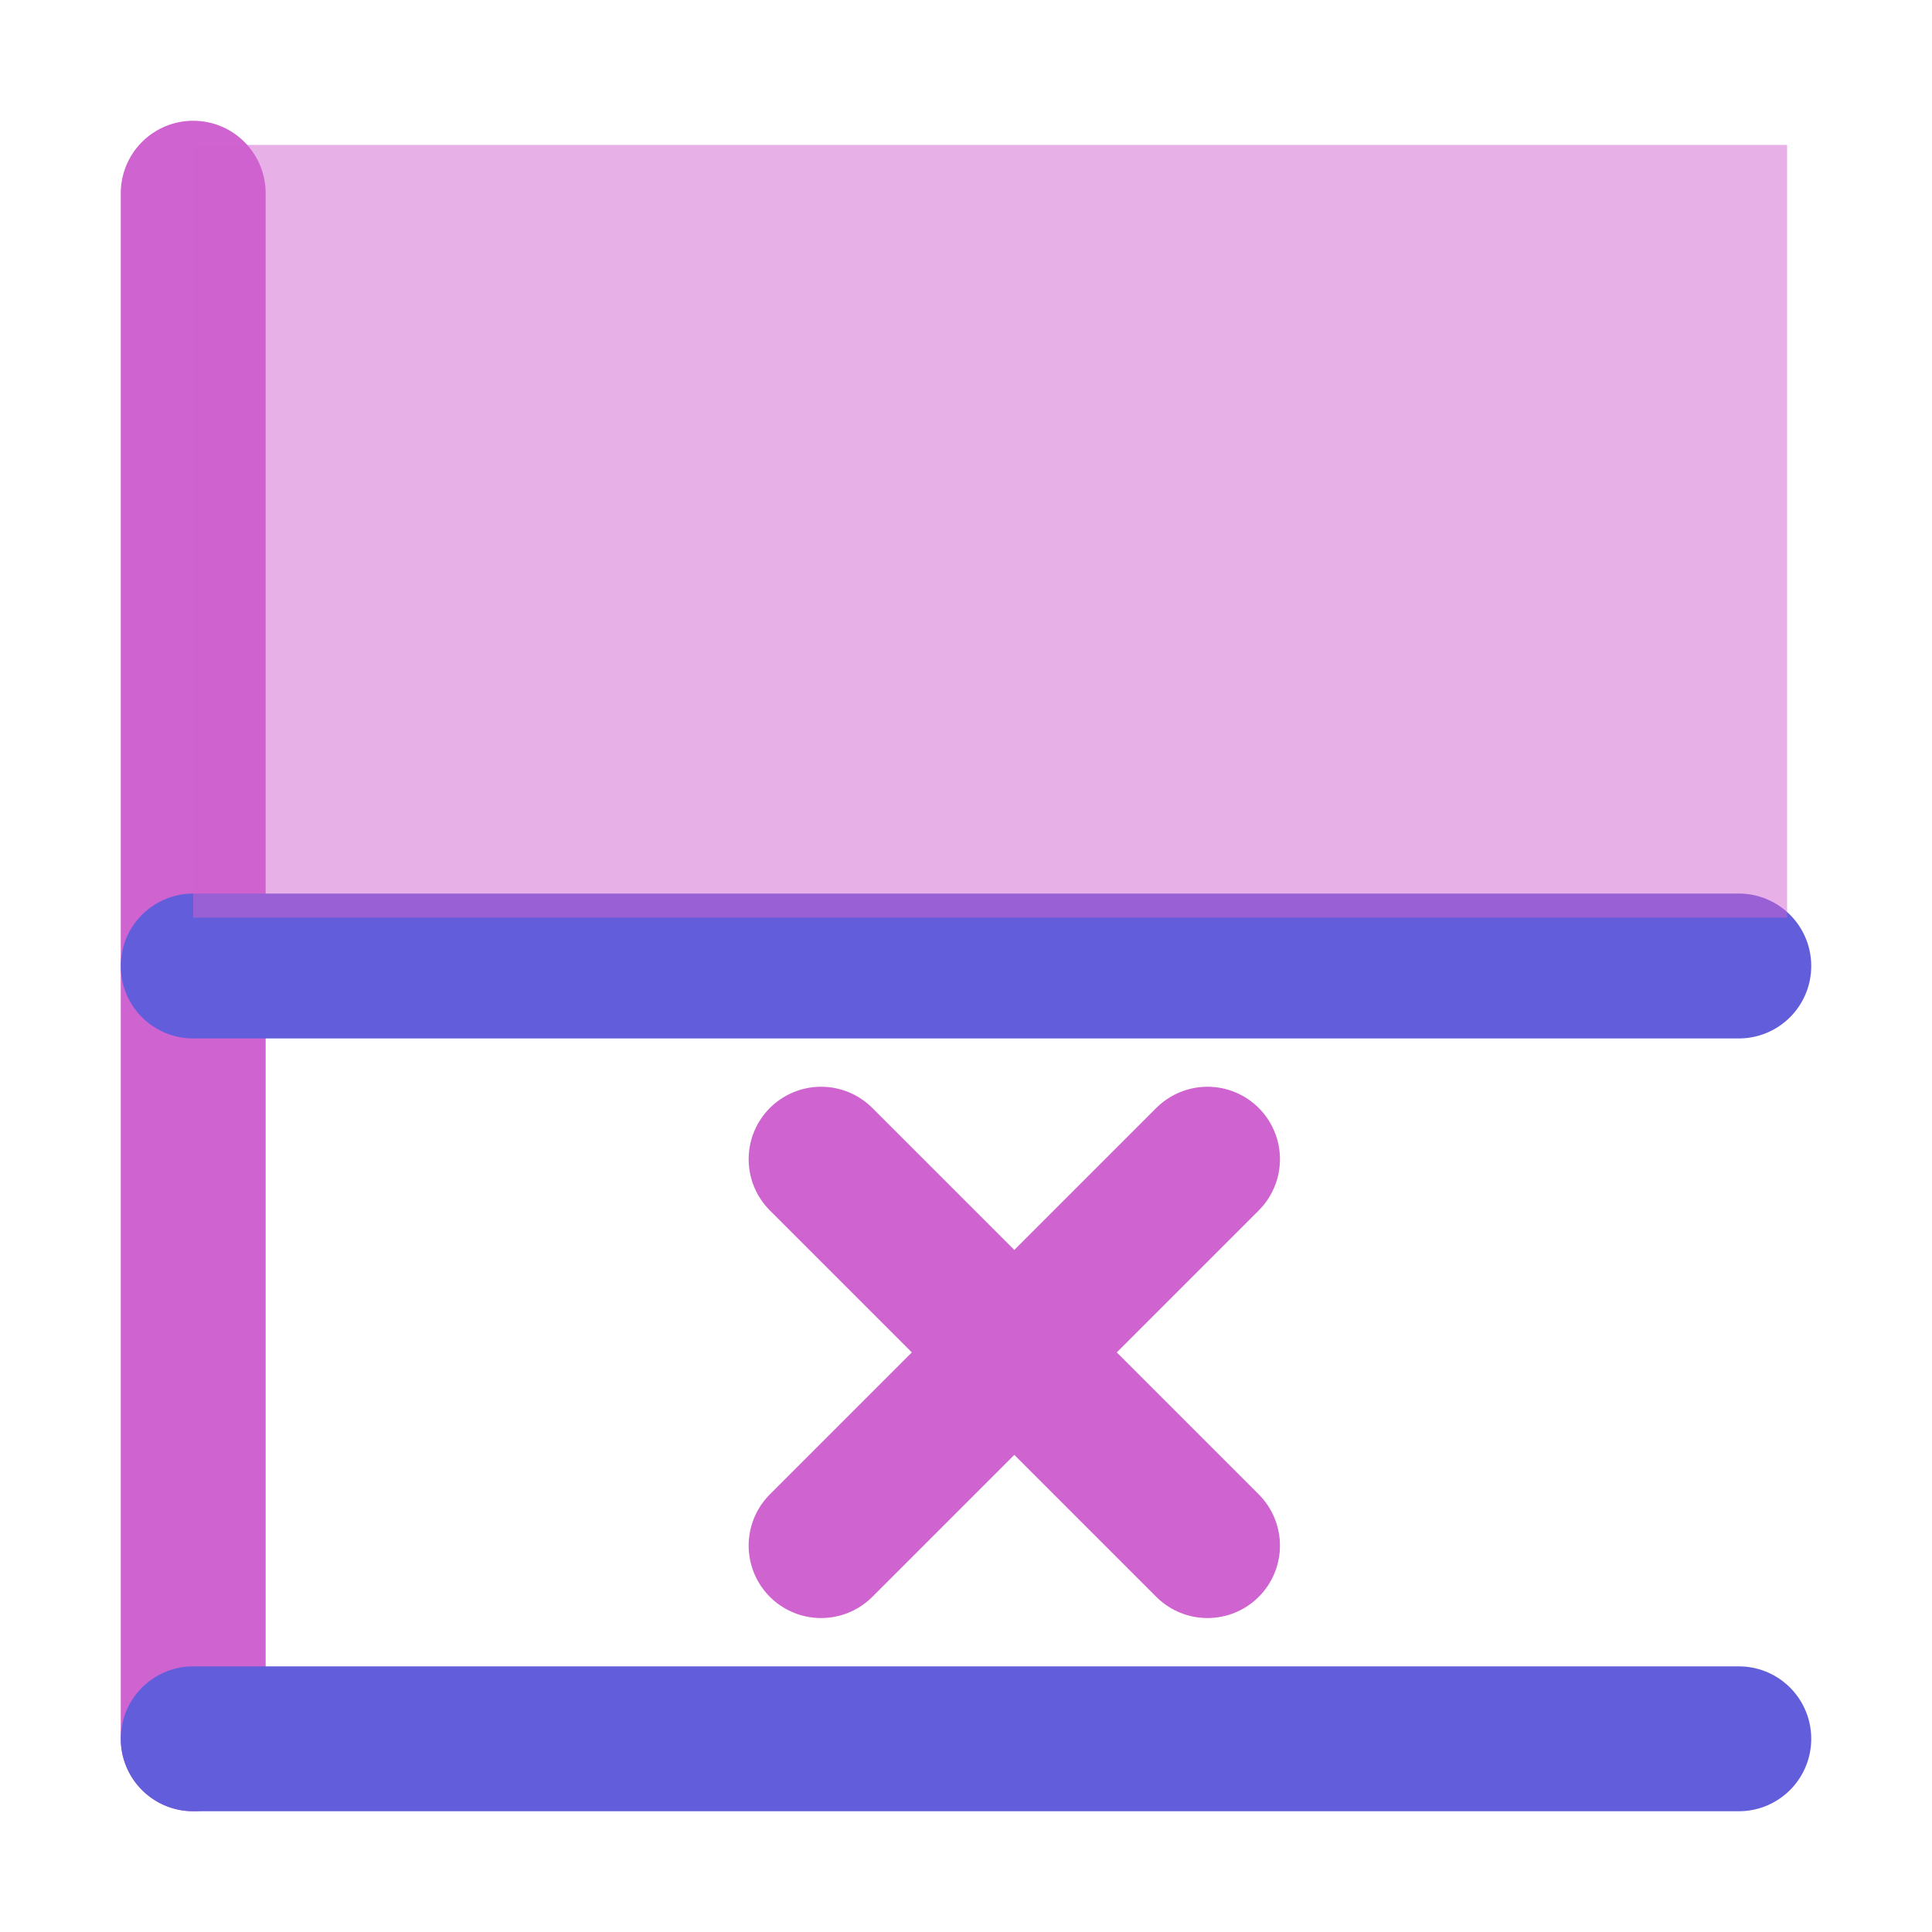
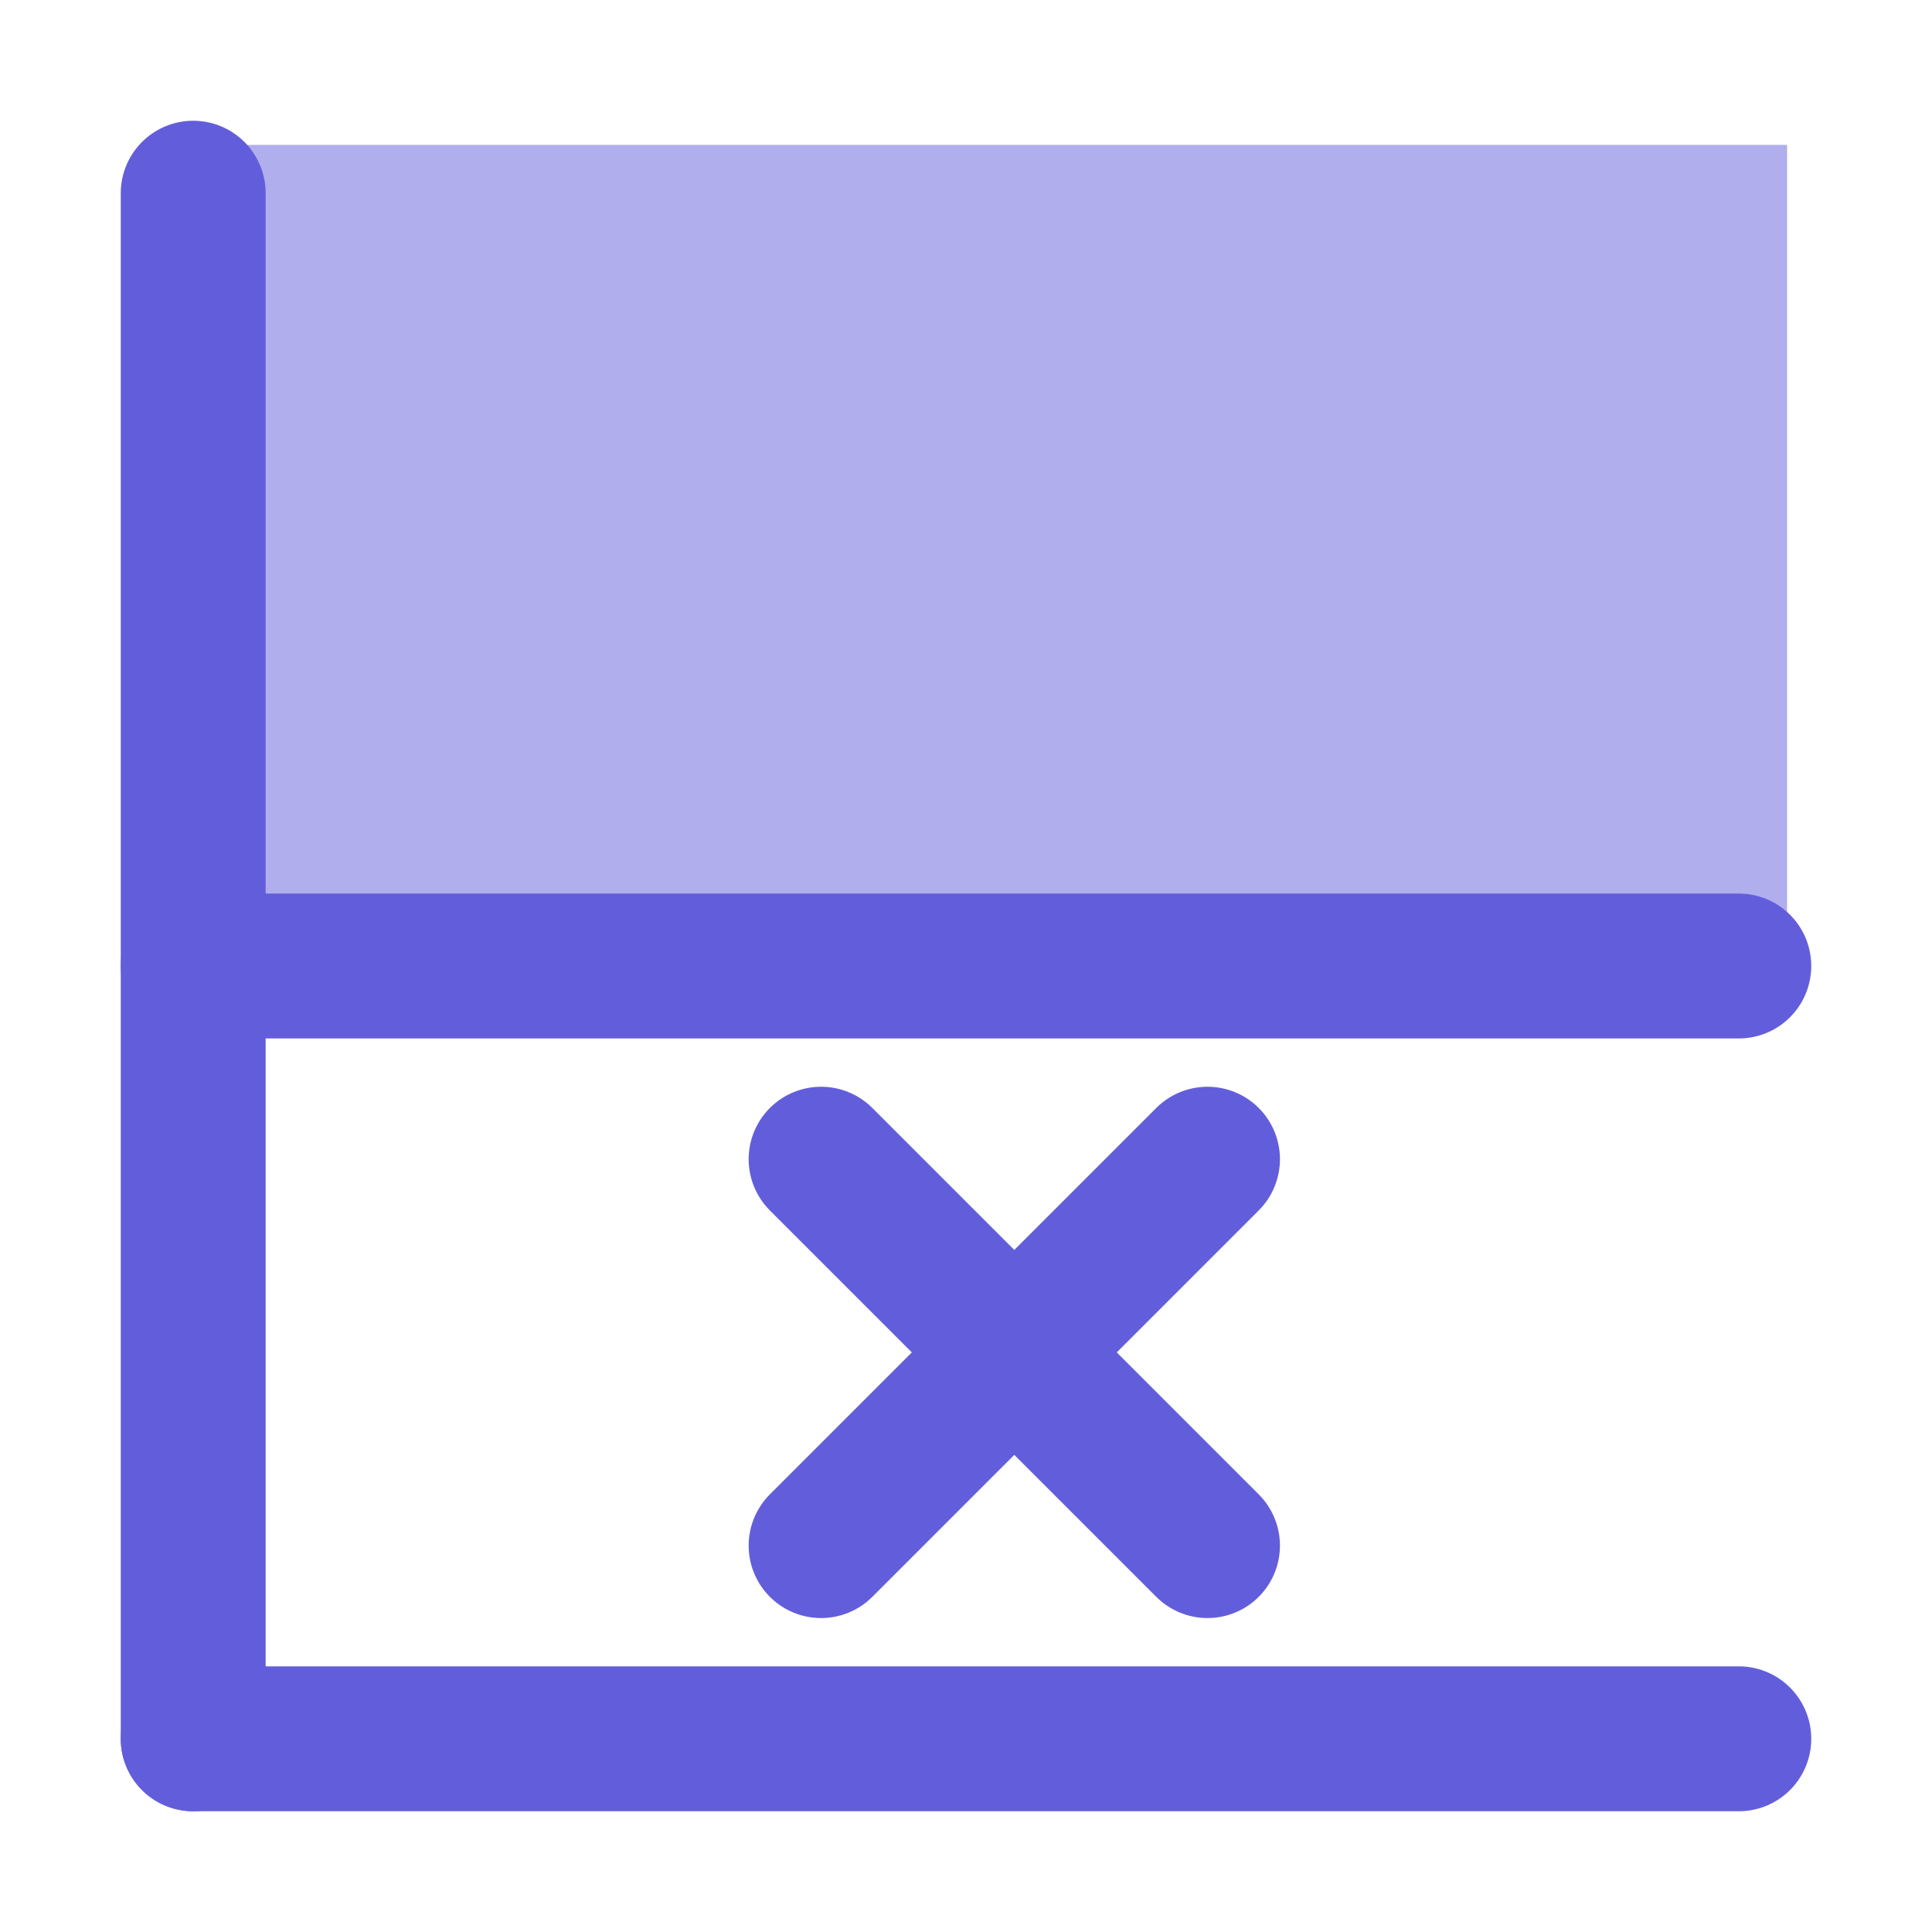
<svg xmlns="http://www.w3.org/2000/svg" width="20px" height="20px" viewBox="0 0 20 20" version="1.1">
  <defs />
  <g>
-     <line stroke="#cf63cf" stroke-width="1.5" stroke-linecap="round" stroke-linejoin="undefined" id="svg_4" y2="18" x2="2" y1="2" x1="2" fill="none" />
+     <line stroke="#625edb" stroke-width="1.5" stroke-linecap="round" stroke-linejoin="undefined" id="svg_4" y2="18" x2="2" y1="2" x1="2" fill="none" />
    <line transform="rotate(90 10 18)" stroke="#625edb" stroke-width="1.5" stroke-linecap="round" stroke-linejoin="round" id="svg_5" y2="26" x2="10" y1="10" x1="10" fill="none" />
    <line stroke-linecap="round" stroke-linejoin="round" id="svg_6" y2="10" x2="18" y1="10" x1="2" stroke-width="1.5" stroke="#625edb" fill="none" />
-     <rect fill="#cf63cf80" x="2" y="1.5" width="16.5" height="8" />
-     <line stroke="#cf63cf" stroke-width="1.5" stroke-linecap="round" x1="8.5" y1="12" x2="12.5" y2="16" fill="none" />
-     <line stroke="#cf63cf" stroke-width="1.5" stroke-linecap="round" x1="12.5" y1="12" x2="8.5" y2="16" fill="none" />
+     <rect fill="#625edb80" x="2" y="1.5" width="16.5" height="8" />
+     <line stroke="#625edb" stroke-width="1.5" stroke-linecap="round" x1="8.5" y1="12" x2="12.5" y2="16" fill="none" />
+     <line stroke="#625edb" stroke-width="1.5" stroke-linecap="round" x1="12.5" y1="12" x2="8.5" y2="16" fill="none" />
  </g>
</svg>
